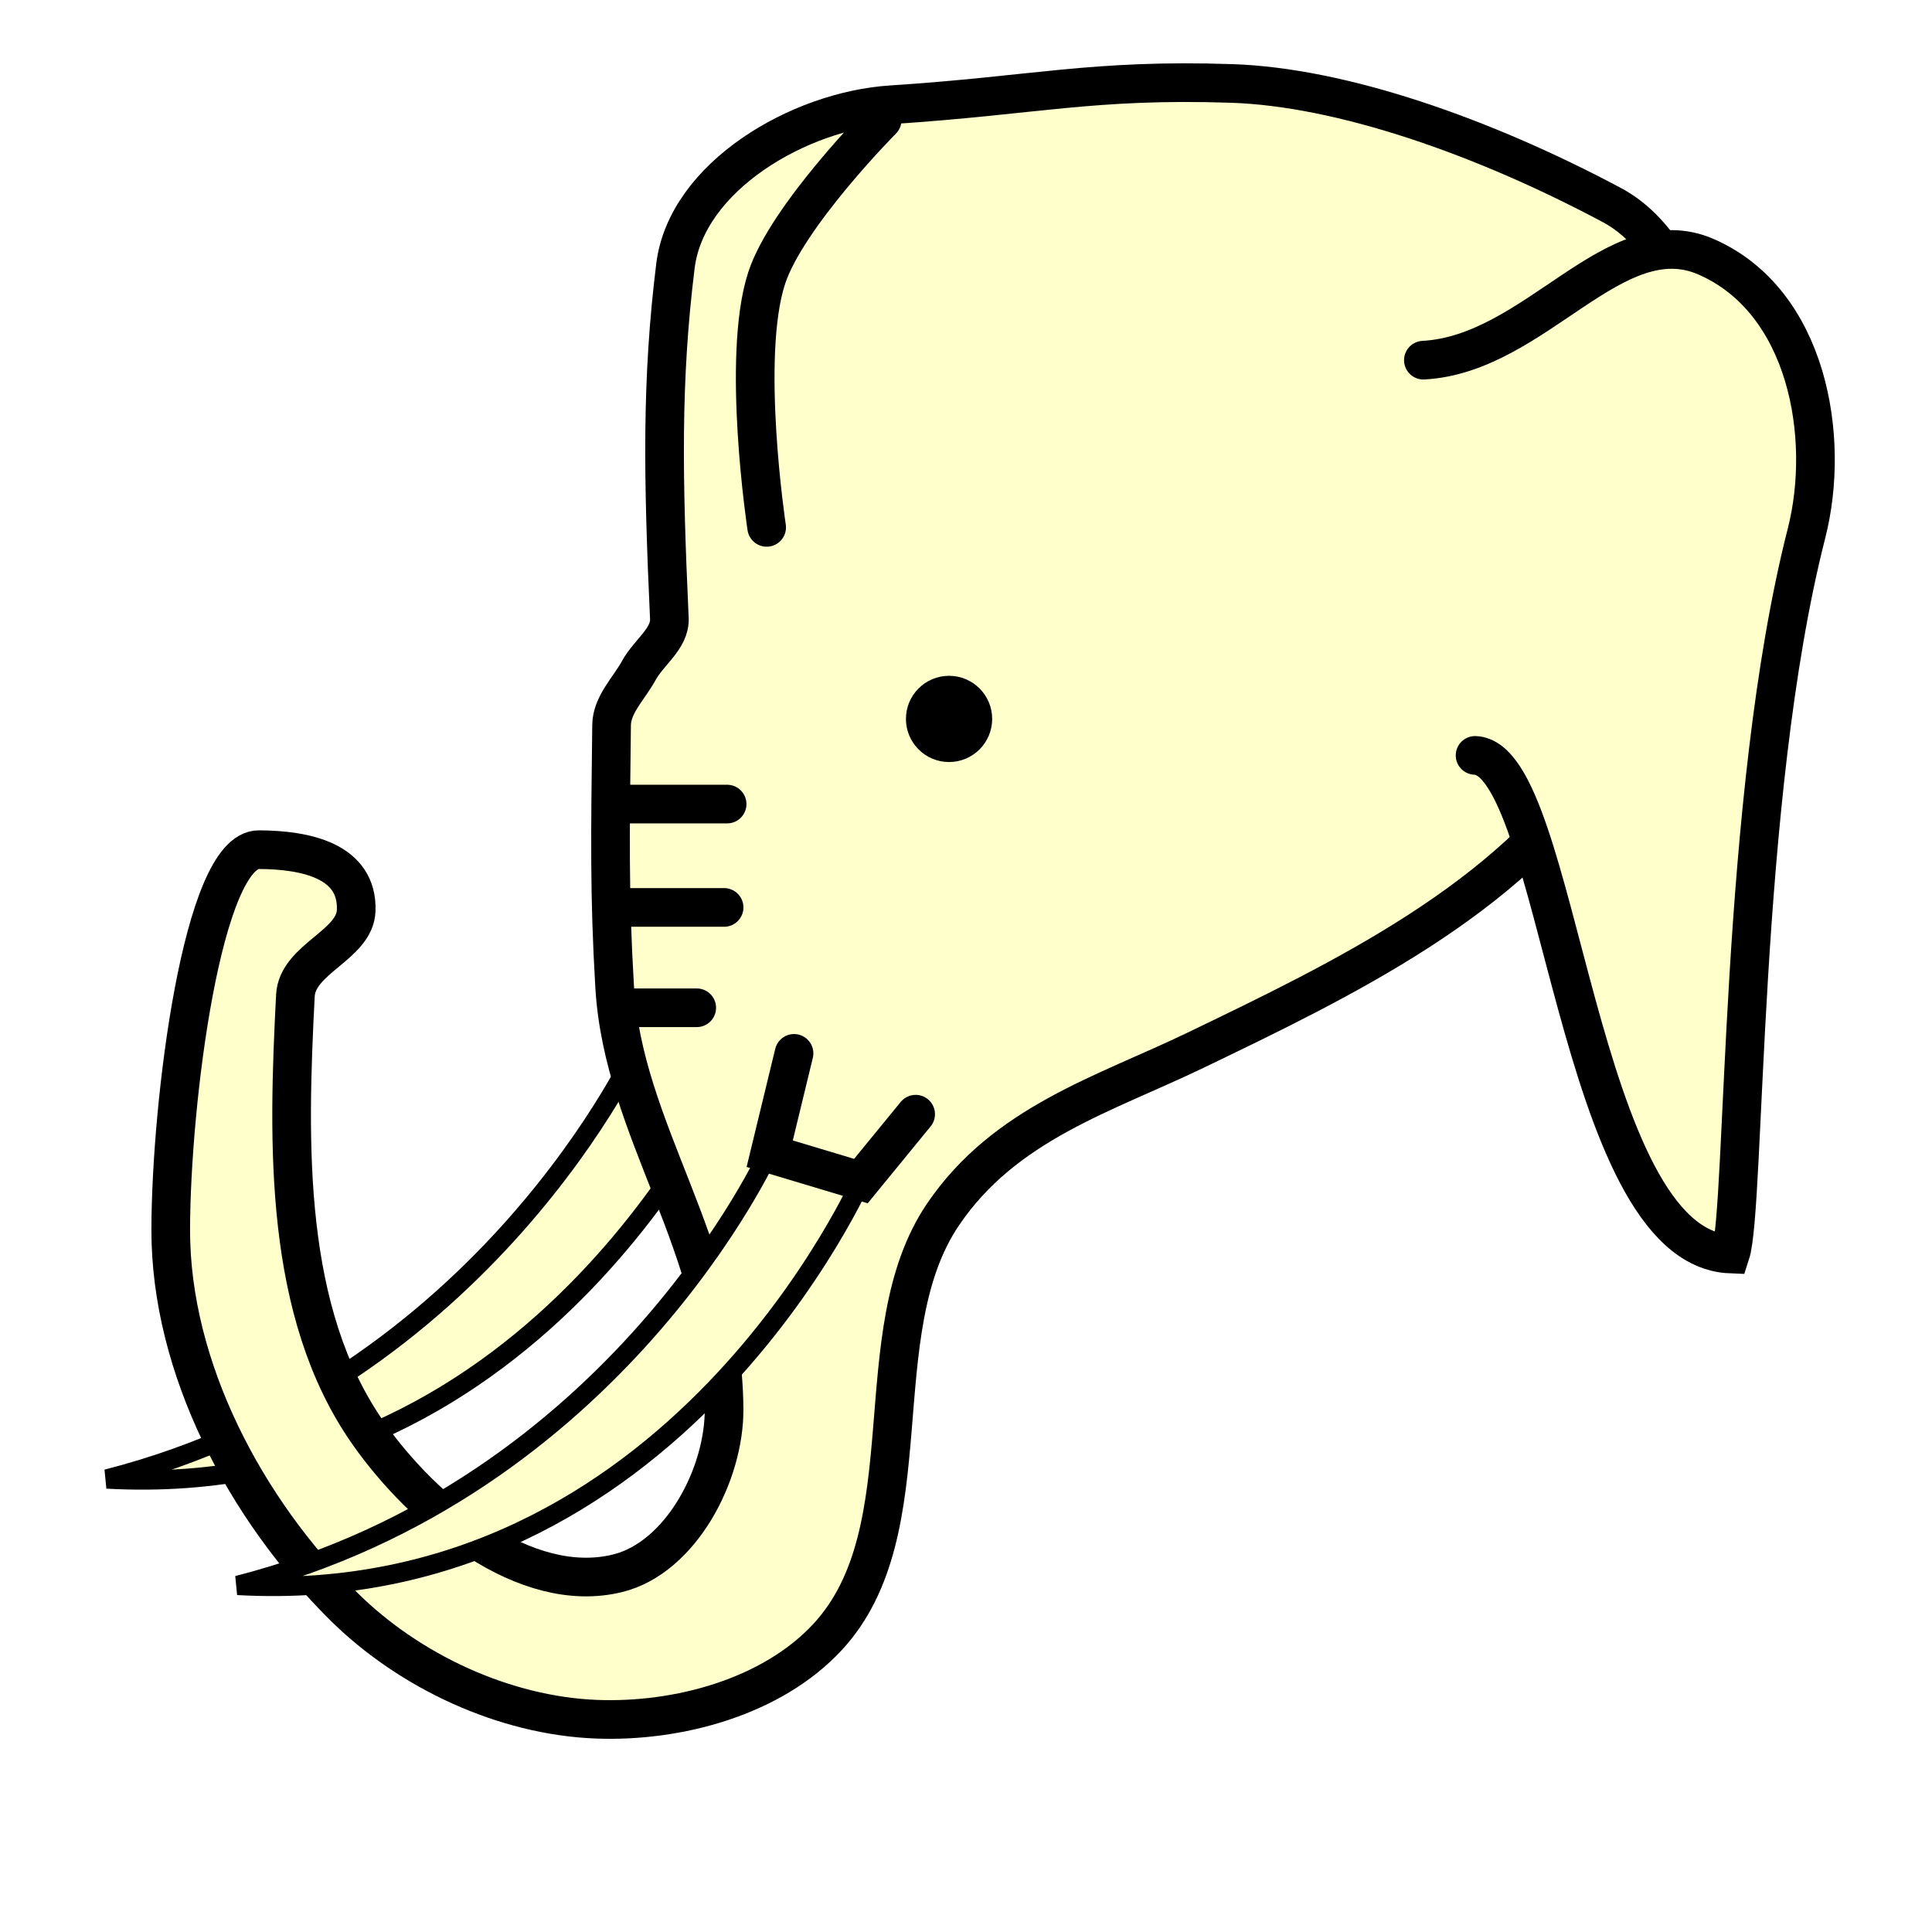
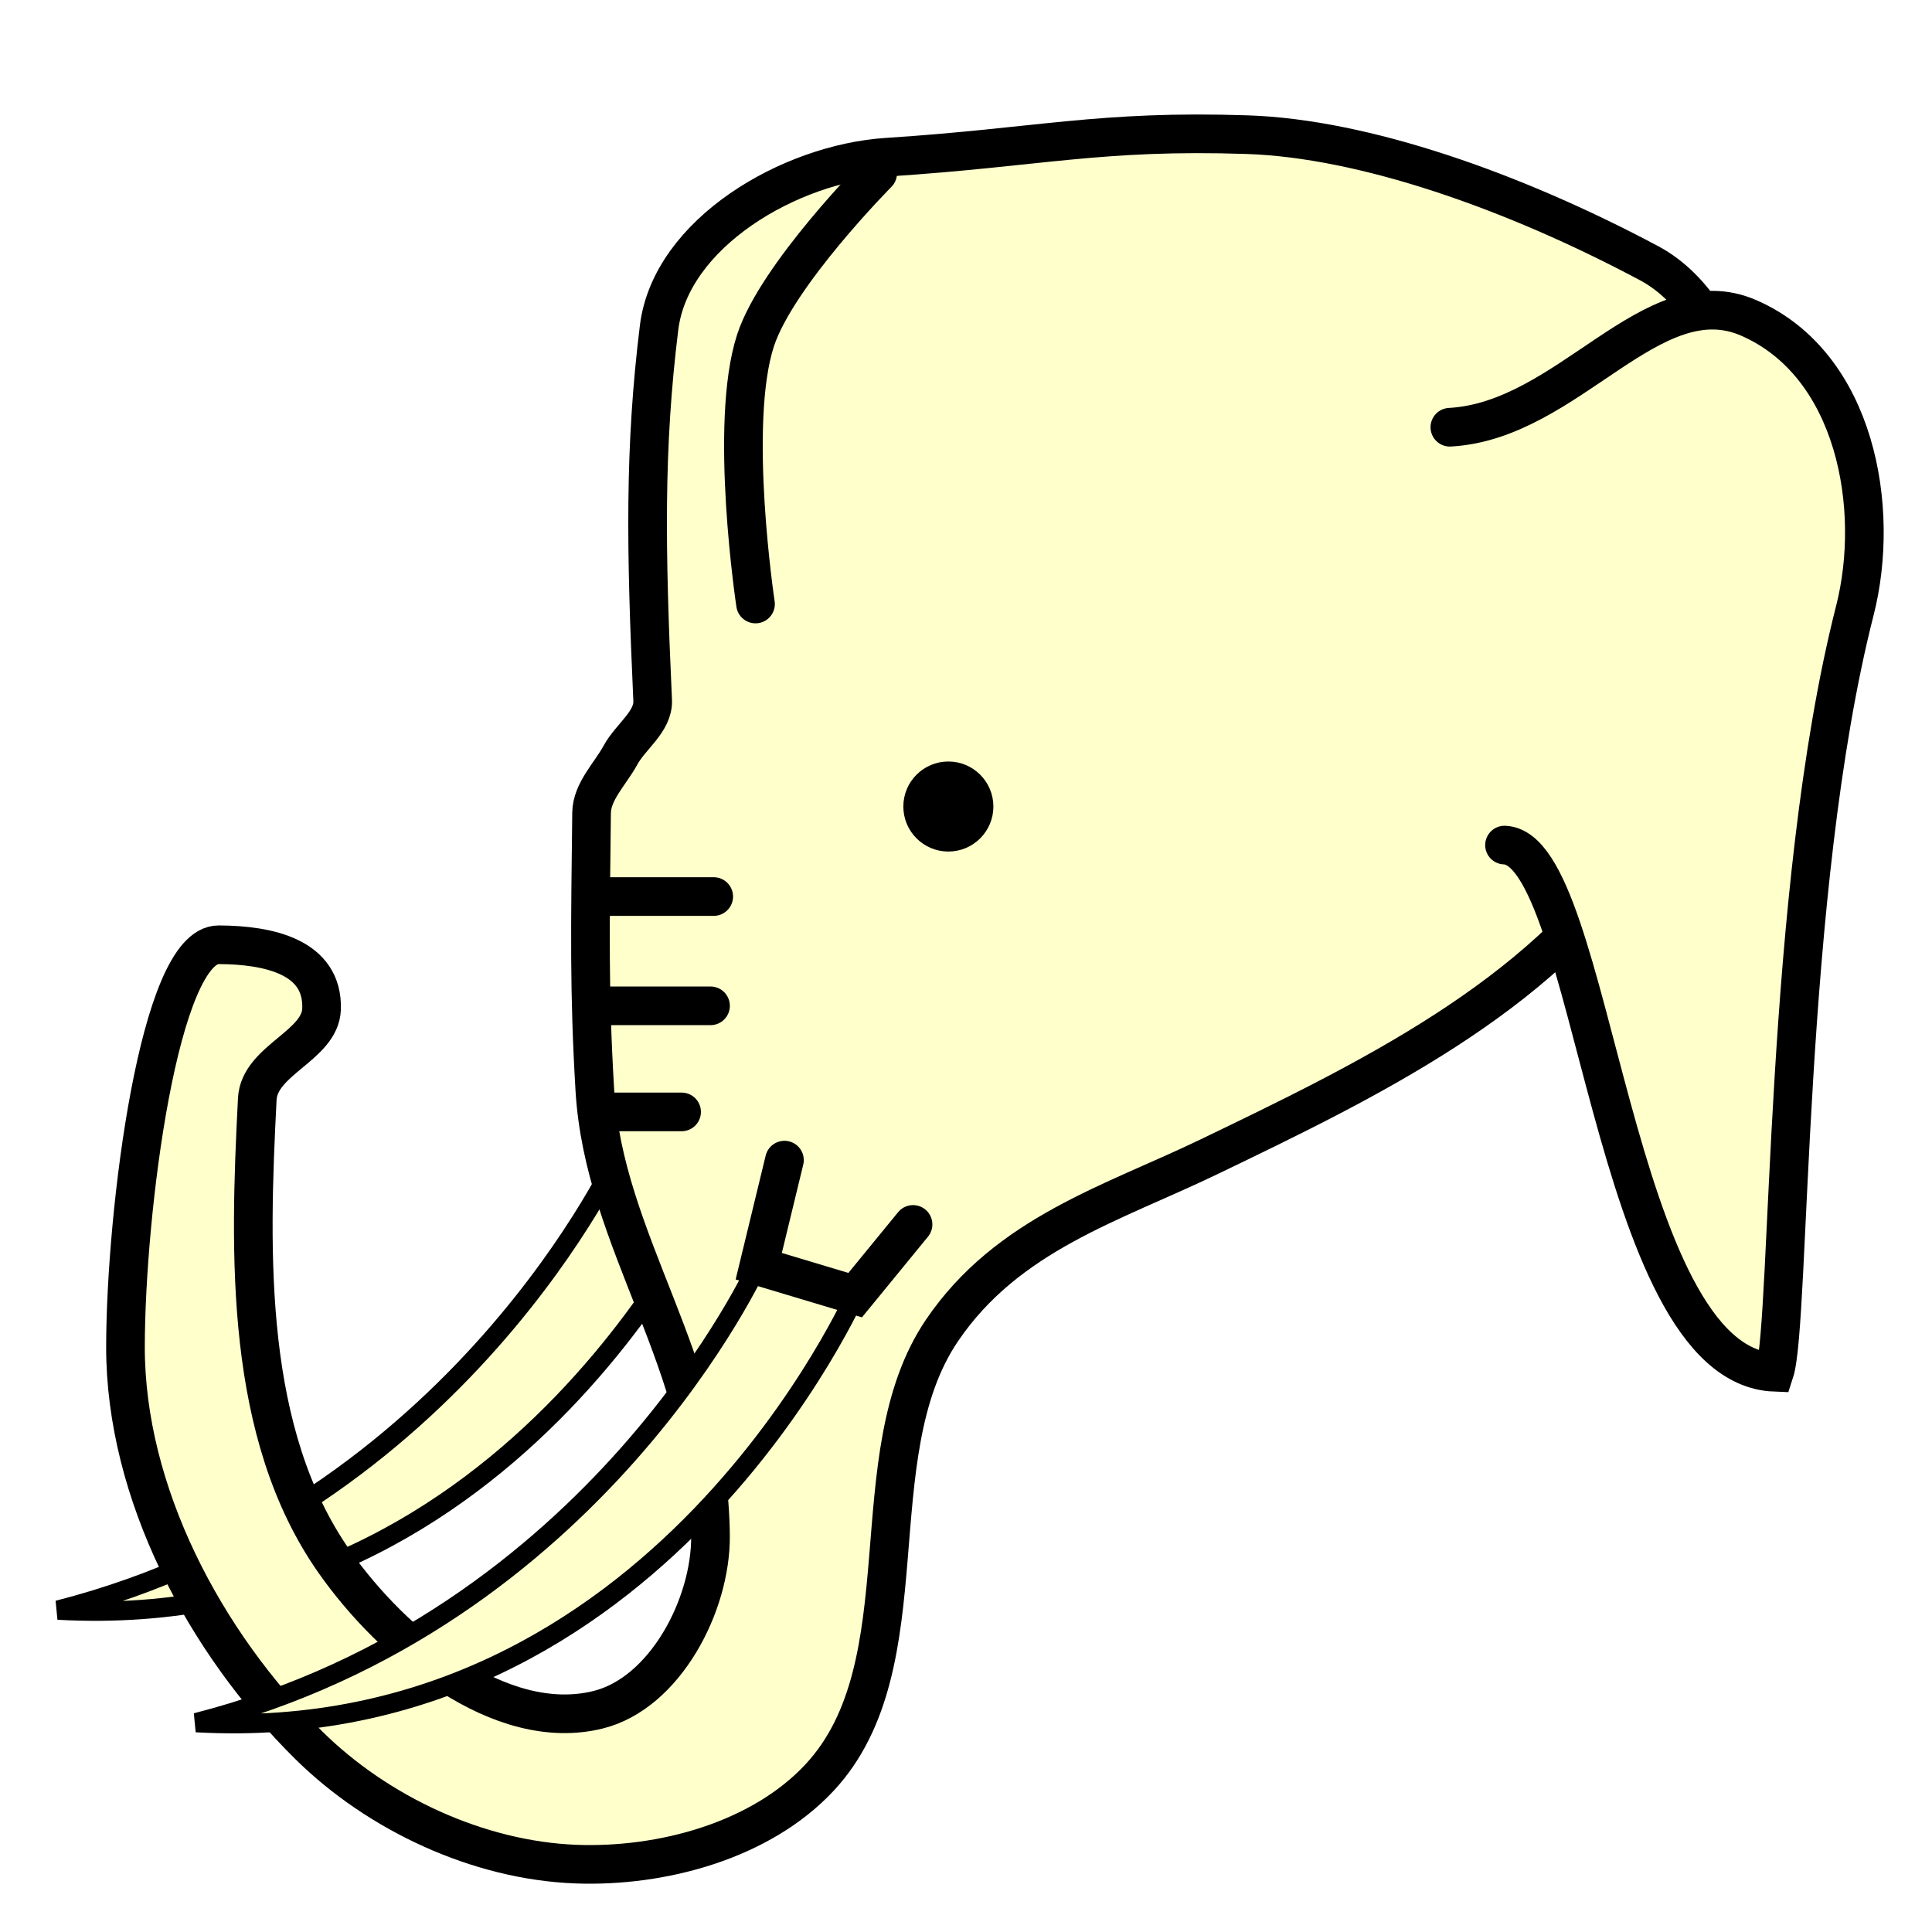
<svg xmlns="http://www.w3.org/2000/svg" width="100" height="100" id="svg2833" version="1.0">
  <defs id="defs2835">
    </defs>
  <g id="layer1" transform="translate(-67.5829,-53.16565)">
-     <g transform="matrix(1.280775,0,0,1.280775,-526.935,392.6872)" style="display:inline" id="g1044">
-       <path style="color:#000000;fill:#ffffcc;fill-opacity:1;fill-rule:nonzero;stroke:#000000;stroke-width:0.781;stroke-linecap:round;stroke-linejoin:miter;stroke-miterlimit:4;stroke-opacity:1;stroke-dasharray:none;marker:none;visibility:visible;display:inline;overflow:visible;enable-background:accumulate" d="m 490.008,-222.89 c 0,0 -6.144,13.639 -21.502,17.57 17.693,0.983 25.311,-16.588 25.311,-16.588 z" id="path1031" />
-       <path id="path1027" d="m 528.835,-234.317 c -3.684,5.589 -10.378,8.8 -16.342,11.673 -3.685,1.775 -7.694,2.941 -10.198,6.635 -3.251,4.797 -0.654,12.753 -4.669,17.079 -2.247,2.421 -6.037,3.446 -9.338,3.318 -3.719,-0.145 -7.551,-1.93 -10.198,-4.546 -3.975,-3.93 -7.012,-9.646 -7.004,-15.236 0.008,-5.152 1.285,-15.369 3.563,-15.359 1.897,0.008 4,0.45 3.932,2.457 -0.048,1.409 -2.381,1.946 -2.457,3.44 -0.307,5.965 -0.488,12.801 2.949,17.693 2.213,3.151 6.337,6.576 10.075,5.652 2.559,-0.632 4.317,-3.999 4.3,-6.635 -0.041,-6.665 -4.078,-11.208 -4.423,-17.079 -0.22,-3.737 -0.175,-6.151 -0.123,-10.567 0.01,-0.824 0.712,-1.487 1.106,-2.212 0.386,-0.71 1.265,-1.282 1.229,-2.089 -0.264,-5.786 -0.323,-9.655 0.246,-14.253 0.446,-3.601 4.983,-6.271 8.724,-6.512 5.789,-0.374 8.13,-1.048 13.762,-0.86 4.439,0.148 10.141,2.134 15.359,4.915 1.774,0.946 2.95,3.061 3.318,5.038 1.087,5.853 -0.533,12.477 -3.809,17.448 z" style="color:#000000;fill:#ffffcc;fill-opacity:1;stroke:#000000;stroke-width:1.562;stroke-linecap:round;stroke-linejoin:miter;stroke-miterlimit:4;stroke-opacity:1;stroke-dasharray:none;marker:none;visibility:visible;display:inline;overflow:visible;enable-background:accumulate" />
-       <path id="path1029" d="m 495.292,-218.589 c 0,0 -6.144,13.639 -21.502,17.57 17.693,0.983 25.311,-16.588 25.311,-16.588 z" style="color:#000000;fill:#ffffcc;fill-opacity:1;fill-rule:nonzero;stroke:#000000;stroke-width:0.781;stroke-linecap:round;stroke-linejoin:miter;stroke-miterlimit:4;stroke-opacity:1;stroke-dasharray:none;marker:none;visibility:visible;display:inline;overflow:visible;enable-background:accumulate" />
-       <path id="path1033" d="m 496.275,-222.521 -0.983,4.055 3.686,1.106 2.212,-2.703" style="color:#000000;fill:#ffffcc;fill-opacity:1;stroke:#000000;stroke-width:1.562;stroke-linecap:round;stroke-linejoin:miter;stroke-miterlimit:4;stroke-opacity:1;stroke-dasharray:none;marker:none;visibility:visible;display:inline;overflow:visible;enable-background:accumulate" />
-       <path id="path1035" d="m 489.517,-224.364 2.826,0" style="color:#000000;fill:#ffffcc;fill-opacity:1;stroke:#000000;stroke-width:1.562;stroke-linecap:round;stroke-linejoin:miter;stroke-miterlimit:4;stroke-opacity:1;stroke-dasharray:none;marker:none;visibility:visible;display:inline;overflow:visible;enable-background:accumulate" />
-       <path id="path1037" d="m 489.394,-228.419 4.055,0" style="color:#000000;fill:#ffffcc;fill-opacity:1;stroke:#000000;stroke-width:1.562;stroke-linecap:round;stroke-linejoin:miter;stroke-miterlimit:4;stroke-opacity:1;stroke-dasharray:none;marker:none;visibility:visible;display:inline;overflow:visible;enable-background:accumulate" />
-       <path id="path1040" d="m 488.902,-232.596 4.669,0" style="color:#000000;fill:#ffffcc;fill-opacity:1;stroke:#000000;stroke-width:1.562;stroke-linecap:round;stroke-linejoin:miter;stroke-miterlimit:4;stroke-opacity:1;stroke-dasharray:none;marker:none;visibility:visible;display:inline;overflow:visible;enable-background:accumulate" />
-       <path id="path1042" d="m 495.169,-243.778 c 0,0 -1.042,-6.883 0,-10.075 0.819,-2.508 4.669,-6.389 4.669,-6.389" style="color:#000000;fill:#ffffcc;fill-opacity:1;stroke:#000000;stroke-width:1.562;stroke-linecap:round;stroke-linejoin:miter;stroke-miterlimit:4;stroke-opacity:1;stroke-dasharray:none;marker:none;visibility:visible;display:inline;overflow:visible;enable-background:accumulate" />
-       <path d="m 503.892,-236.037 c 0,0.746 -0.605,1.352 -1.352,1.352 -0.746,0 -1.352,-0.605 -1.352,-1.352 0,-0.746 0.605,-1.352 1.352,-1.352 0.746,0 1.352,0.605 1.352,1.352 z" id="path1021" style="color:#000000;fill:#000000;fill-opacity:1;stroke:#000000;stroke-width:0.781;stroke-linecap:round;stroke-linejoin:miter;stroke-miterlimit:4;stroke-opacity:1;stroke-dasharray:none;marker:none;visibility:visible;display:inline;overflow:visible;enable-background:accumulate" />
-       <path id="path1025" d="m 521.709,-250.535 c 4.546,-0.246 7.71,-5.8 11.427,-4.178 4.095,1.788 5.05,7.281 4.055,11.181 -2.744,10.758 -2.45,27.222 -3.072,29.12 -6.266,-0.246 -6.881,-20.028 -10.321,-20.151" style="color:#000000;fill:#ffffcc;fill-opacity:1;stroke:#000000;stroke-width:1.562;stroke-linecap:round;stroke-linejoin:miter;stroke-miterlimit:4;stroke-opacity:1;stroke-dasharray:none;marker:none;visibility:visible;display:inline;overflow:visible;enable-background:accumulate" />
+     <g transform="matrix(1.354118,0,0,1.354118,-563.8284,414.5331)" style="display:inline" id="g1044">
+       <path style="color:#000000;fill:#ffffcc;fill-opacity:1;fill-rule:nonzero;stroke:#000000;stroke-width:0.738;stroke-linecap:round;stroke-linejoin:miter;stroke-miterlimit:4;stroke-opacity:1;stroke-dasharray:none;marker:none;visibility:visible;display:inline;overflow:visible;enable-background:accumulate" d="m 490.008,-222.89 c 0,0 -6.144,13.639 -21.502,17.57 17.693,0.983 25.311,-16.588 25.311,-16.588 z" id="path1031" />
+       <path id="path1027" d="m 528.835,-234.317 c -3.684,5.589 -10.378,8.8 -16.342,11.673 -3.685,1.775 -7.694,2.941 -10.198,6.635 -3.251,4.797 -0.654,12.753 -4.669,17.079 -2.247,2.421 -6.037,3.446 -9.338,3.318 -3.719,-0.145 -7.551,-1.93 -10.198,-4.546 -3.975,-3.93 -7.012,-9.646 -7.004,-15.236 0.008,-5.152 1.285,-15.369 3.563,-15.359 1.897,0.008 4,0.45 3.932,2.457 -0.048,1.409 -2.381,1.946 -2.457,3.44 -0.307,5.965 -0.488,12.801 2.949,17.693 2.213,3.151 6.337,6.576 10.075,5.652 2.559,-0.632 4.317,-3.999 4.3,-6.635 -0.041,-6.665 -4.078,-11.208 -4.423,-17.079 -0.22,-3.737 -0.175,-6.151 -0.123,-10.567 0.01,-0.824 0.712,-1.487 1.106,-2.212 0.386,-0.71 1.265,-1.282 1.229,-2.089 -0.264,-5.786 -0.323,-9.655 0.246,-14.253 0.446,-3.601 4.983,-6.271 8.724,-6.512 5.789,-0.374 8.13,-1.048 13.762,-0.86 4.439,0.148 10.141,2.134 15.359,4.915 1.774,0.946 2.95,3.061 3.318,5.038 1.087,5.853 -0.533,12.477 -3.809,17.448 z" style="color:#000000;fill:#ffffcc;fill-opacity:1;stroke:#000000;stroke-width:1.477;stroke-linecap:round;stroke-linejoin:miter;stroke-miterlimit:4;stroke-opacity:1;stroke-dasharray:none;marker:none;visibility:visible;display:inline;overflow:visible;enable-background:accumulate" />
+       <path id="path1029" d="m 495.292,-218.589 c 0,0 -6.144,13.639 -21.502,17.57 17.693,0.983 25.311,-16.588 25.311,-16.588 z" style="color:#000000;fill:#ffffcc;fill-opacity:1;fill-rule:nonzero;stroke:#000000;stroke-width:0.738;stroke-linecap:round;stroke-linejoin:miter;stroke-miterlimit:4;stroke-opacity:1;stroke-dasharray:none;marker:none;visibility:visible;display:inline;overflow:visible;enable-background:accumulate" />
+       <path id="path1033" d="m 496.275,-222.521 -0.983,4.055 3.686,1.106 2.212,-2.703" style="color:#000000;fill:#ffffcc;fill-opacity:1;stroke:#000000;stroke-width:1.477;stroke-linecap:round;stroke-linejoin:miter;stroke-miterlimit:4;stroke-opacity:1;stroke-dasharray:none;marker:none;visibility:visible;display:inline;overflow:visible;enable-background:accumulate" />
+       <path id="path1035" d="m 489.517,-224.364 2.826,0" style="color:#000000;fill:#ffffcc;fill-opacity:1;stroke:#000000;stroke-width:1.477;stroke-linecap:round;stroke-linejoin:miter;stroke-miterlimit:4;stroke-opacity:1;stroke-dasharray:none;marker:none;visibility:visible;display:inline;overflow:visible;enable-background:accumulate" />
+       <path id="path1037" d="m 489.394,-228.419 4.055,0" style="color:#000000;fill:#ffffcc;fill-opacity:1;stroke:#000000;stroke-width:1.477;stroke-linecap:round;stroke-linejoin:miter;stroke-miterlimit:4;stroke-opacity:1;stroke-dasharray:none;marker:none;visibility:visible;display:inline;overflow:visible;enable-background:accumulate" />
+       <path id="path1040" d="m 488.902,-232.596 4.669,0" style="color:#000000;fill:#ffffcc;fill-opacity:1;stroke:#000000;stroke-width:1.477;stroke-linecap:round;stroke-linejoin:miter;stroke-miterlimit:4;stroke-opacity:1;stroke-dasharray:none;marker:none;visibility:visible;display:inline;overflow:visible;enable-background:accumulate" />
+       <path id="path1042" d="m 495.169,-243.778 c 0,0 -1.042,-6.883 0,-10.075 0.819,-2.508 4.669,-6.389 4.669,-6.389" style="color:#000000;fill:#ffffcc;fill-opacity:1;stroke:#000000;stroke-width:1.477;stroke-linecap:round;stroke-linejoin:miter;stroke-miterlimit:4;stroke-opacity:1;stroke-dasharray:none;marker:none;visibility:visible;display:inline;overflow:visible;enable-background:accumulate" />
+       <path d="m 503.892,-236.037 c 0,0.746 -0.605,1.352 -1.352,1.352 -0.746,0 -1.352,-0.605 -1.352,-1.352 0,-0.746 0.605,-1.352 1.352,-1.352 0.746,0 1.352,0.605 1.352,1.352 z" id="path1021" style="color:#000000;fill:#000000;fill-opacity:1;stroke:#000000;stroke-width:0.738;stroke-linecap:round;stroke-linejoin:miter;stroke-miterlimit:4;stroke-opacity:1;stroke-dasharray:none;marker:none;visibility:visible;display:inline;overflow:visible;enable-background:accumulate" />
+       <path id="path1025" d="m 521.709,-250.535 c 4.546,-0.246 7.71,-5.8 11.427,-4.178 4.095,1.788 5.05,7.281 4.055,11.181 -2.744,10.758 -2.45,27.222 -3.072,29.12 -6.266,-0.246 -6.881,-20.028 -10.321,-20.151" style="color:#000000;fill:#ffffcc;fill-opacity:1;stroke:#000000;stroke-width:1.477;stroke-linecap:round;stroke-linejoin:miter;stroke-miterlimit:4;stroke-opacity:1;stroke-dasharray:none;marker:none;visibility:visible;display:inline;overflow:visible;enable-background:accumulate" />
    </g>
  </g>
</svg>
